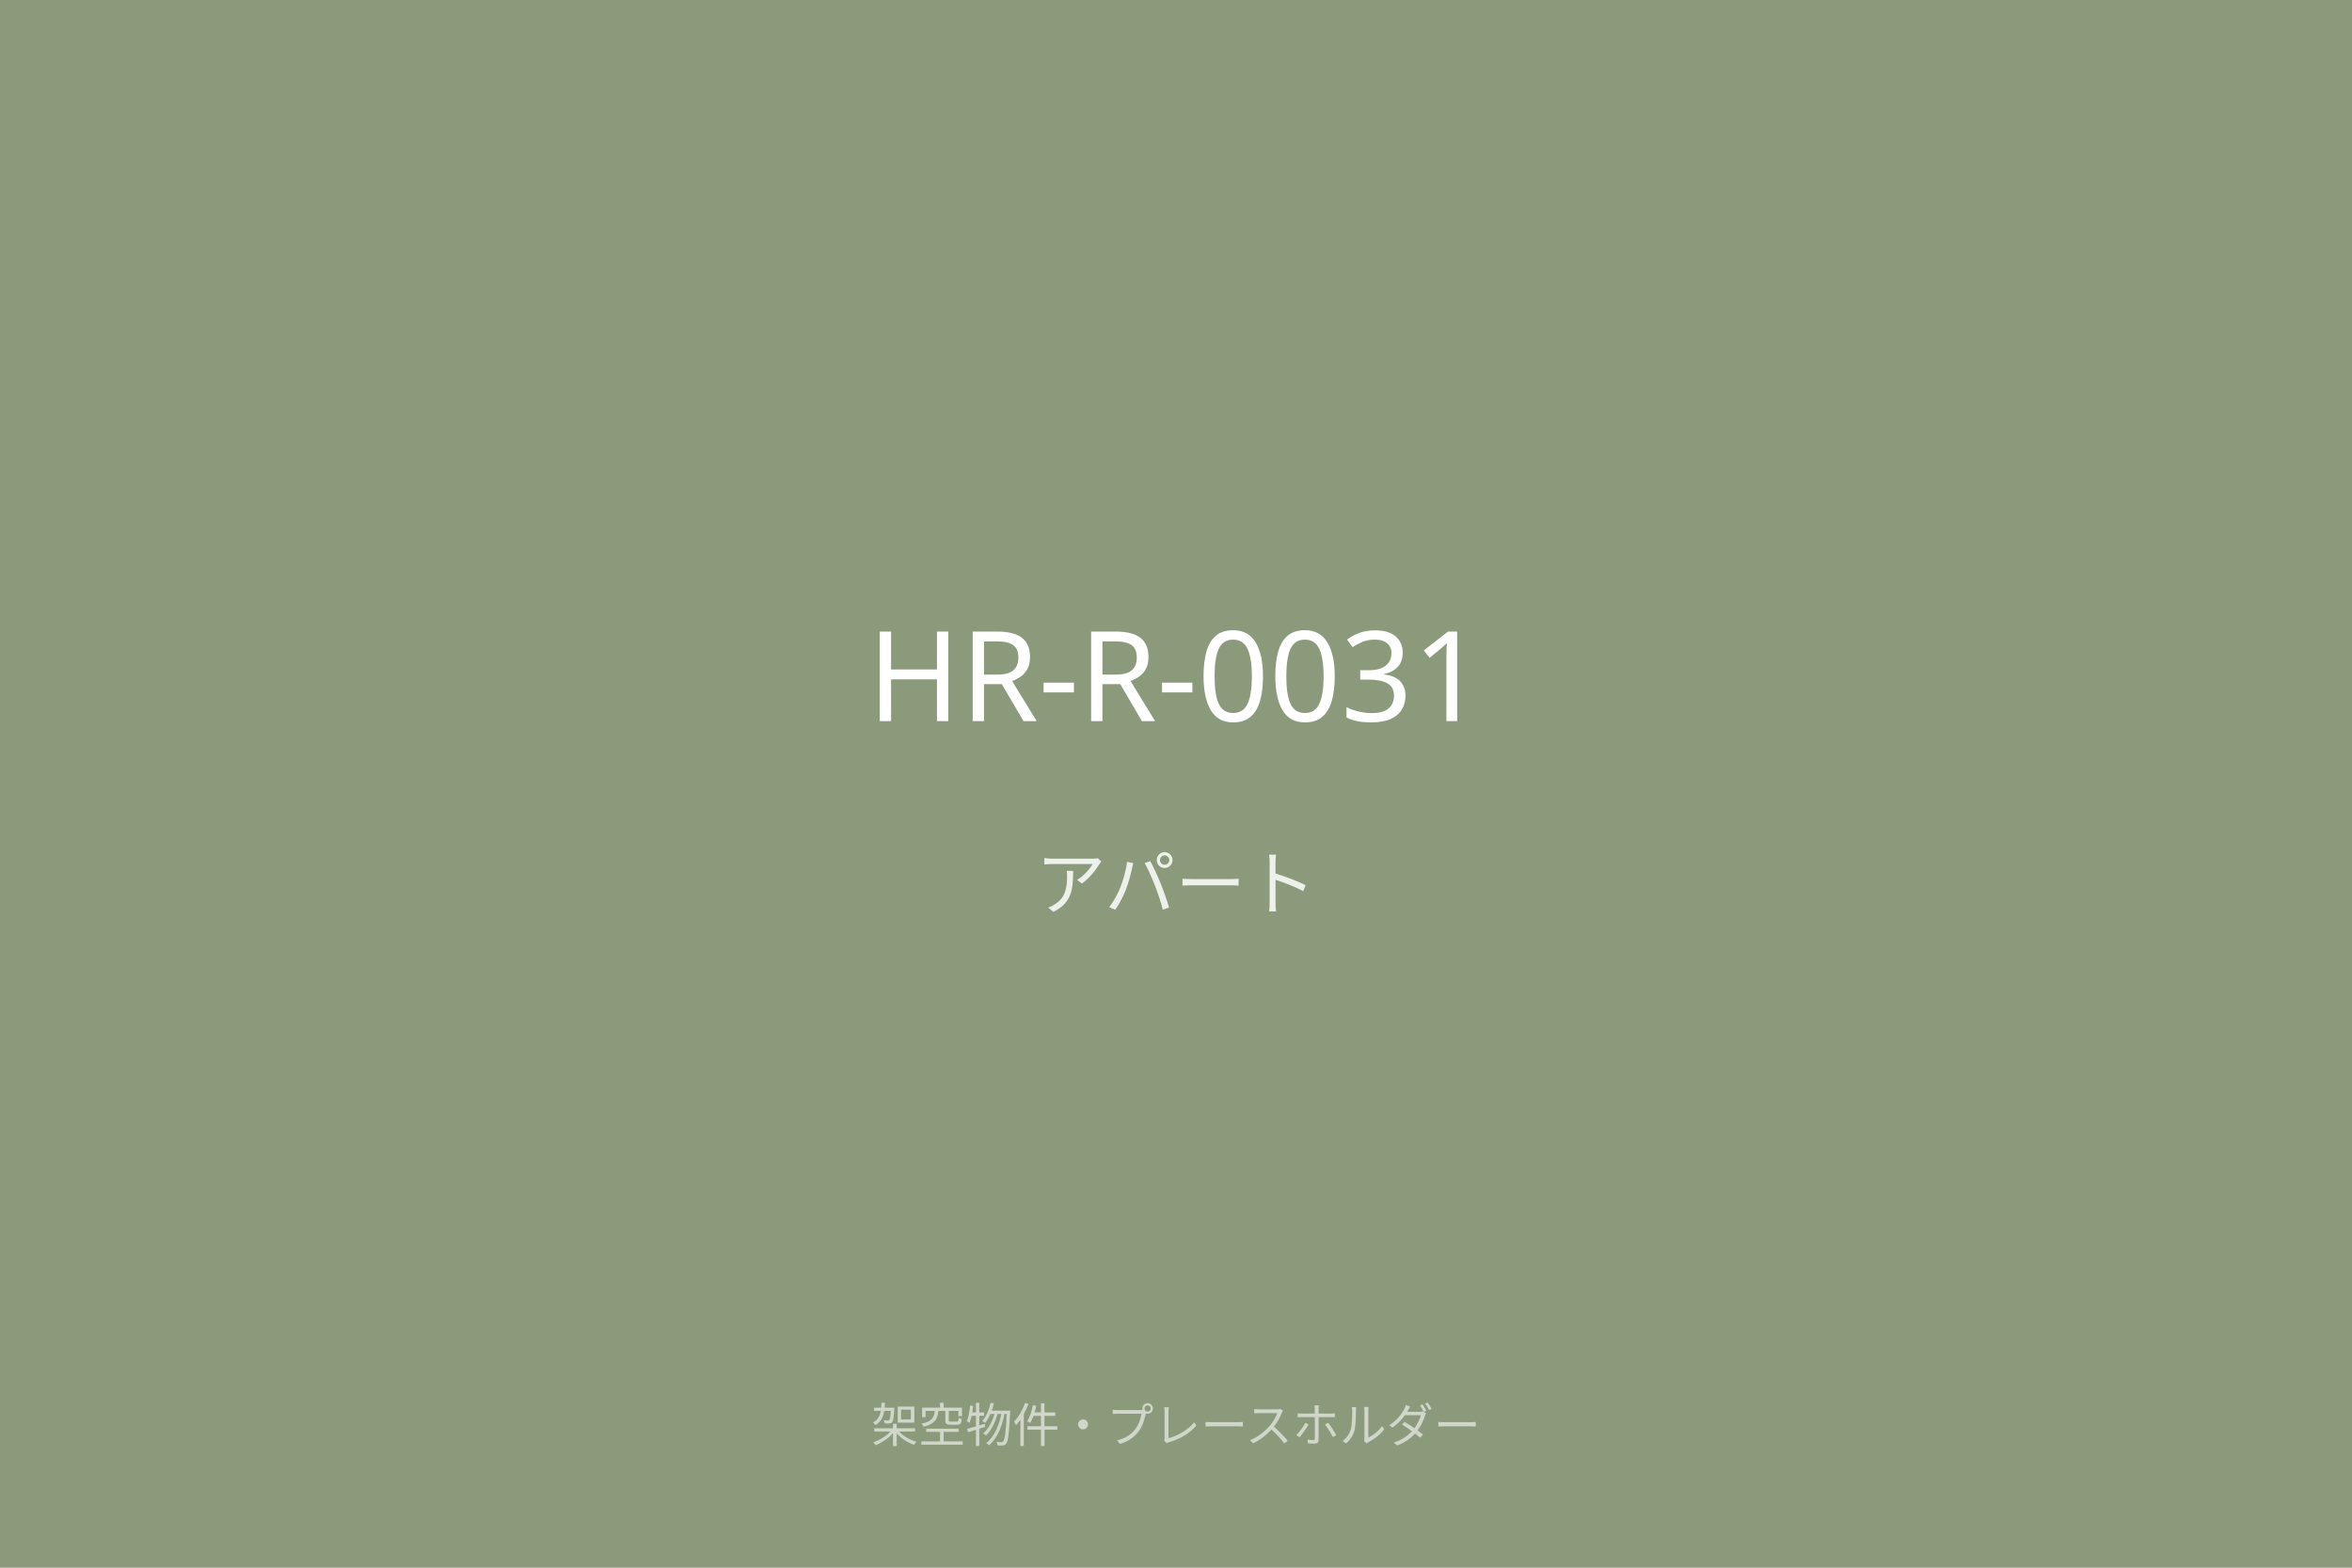
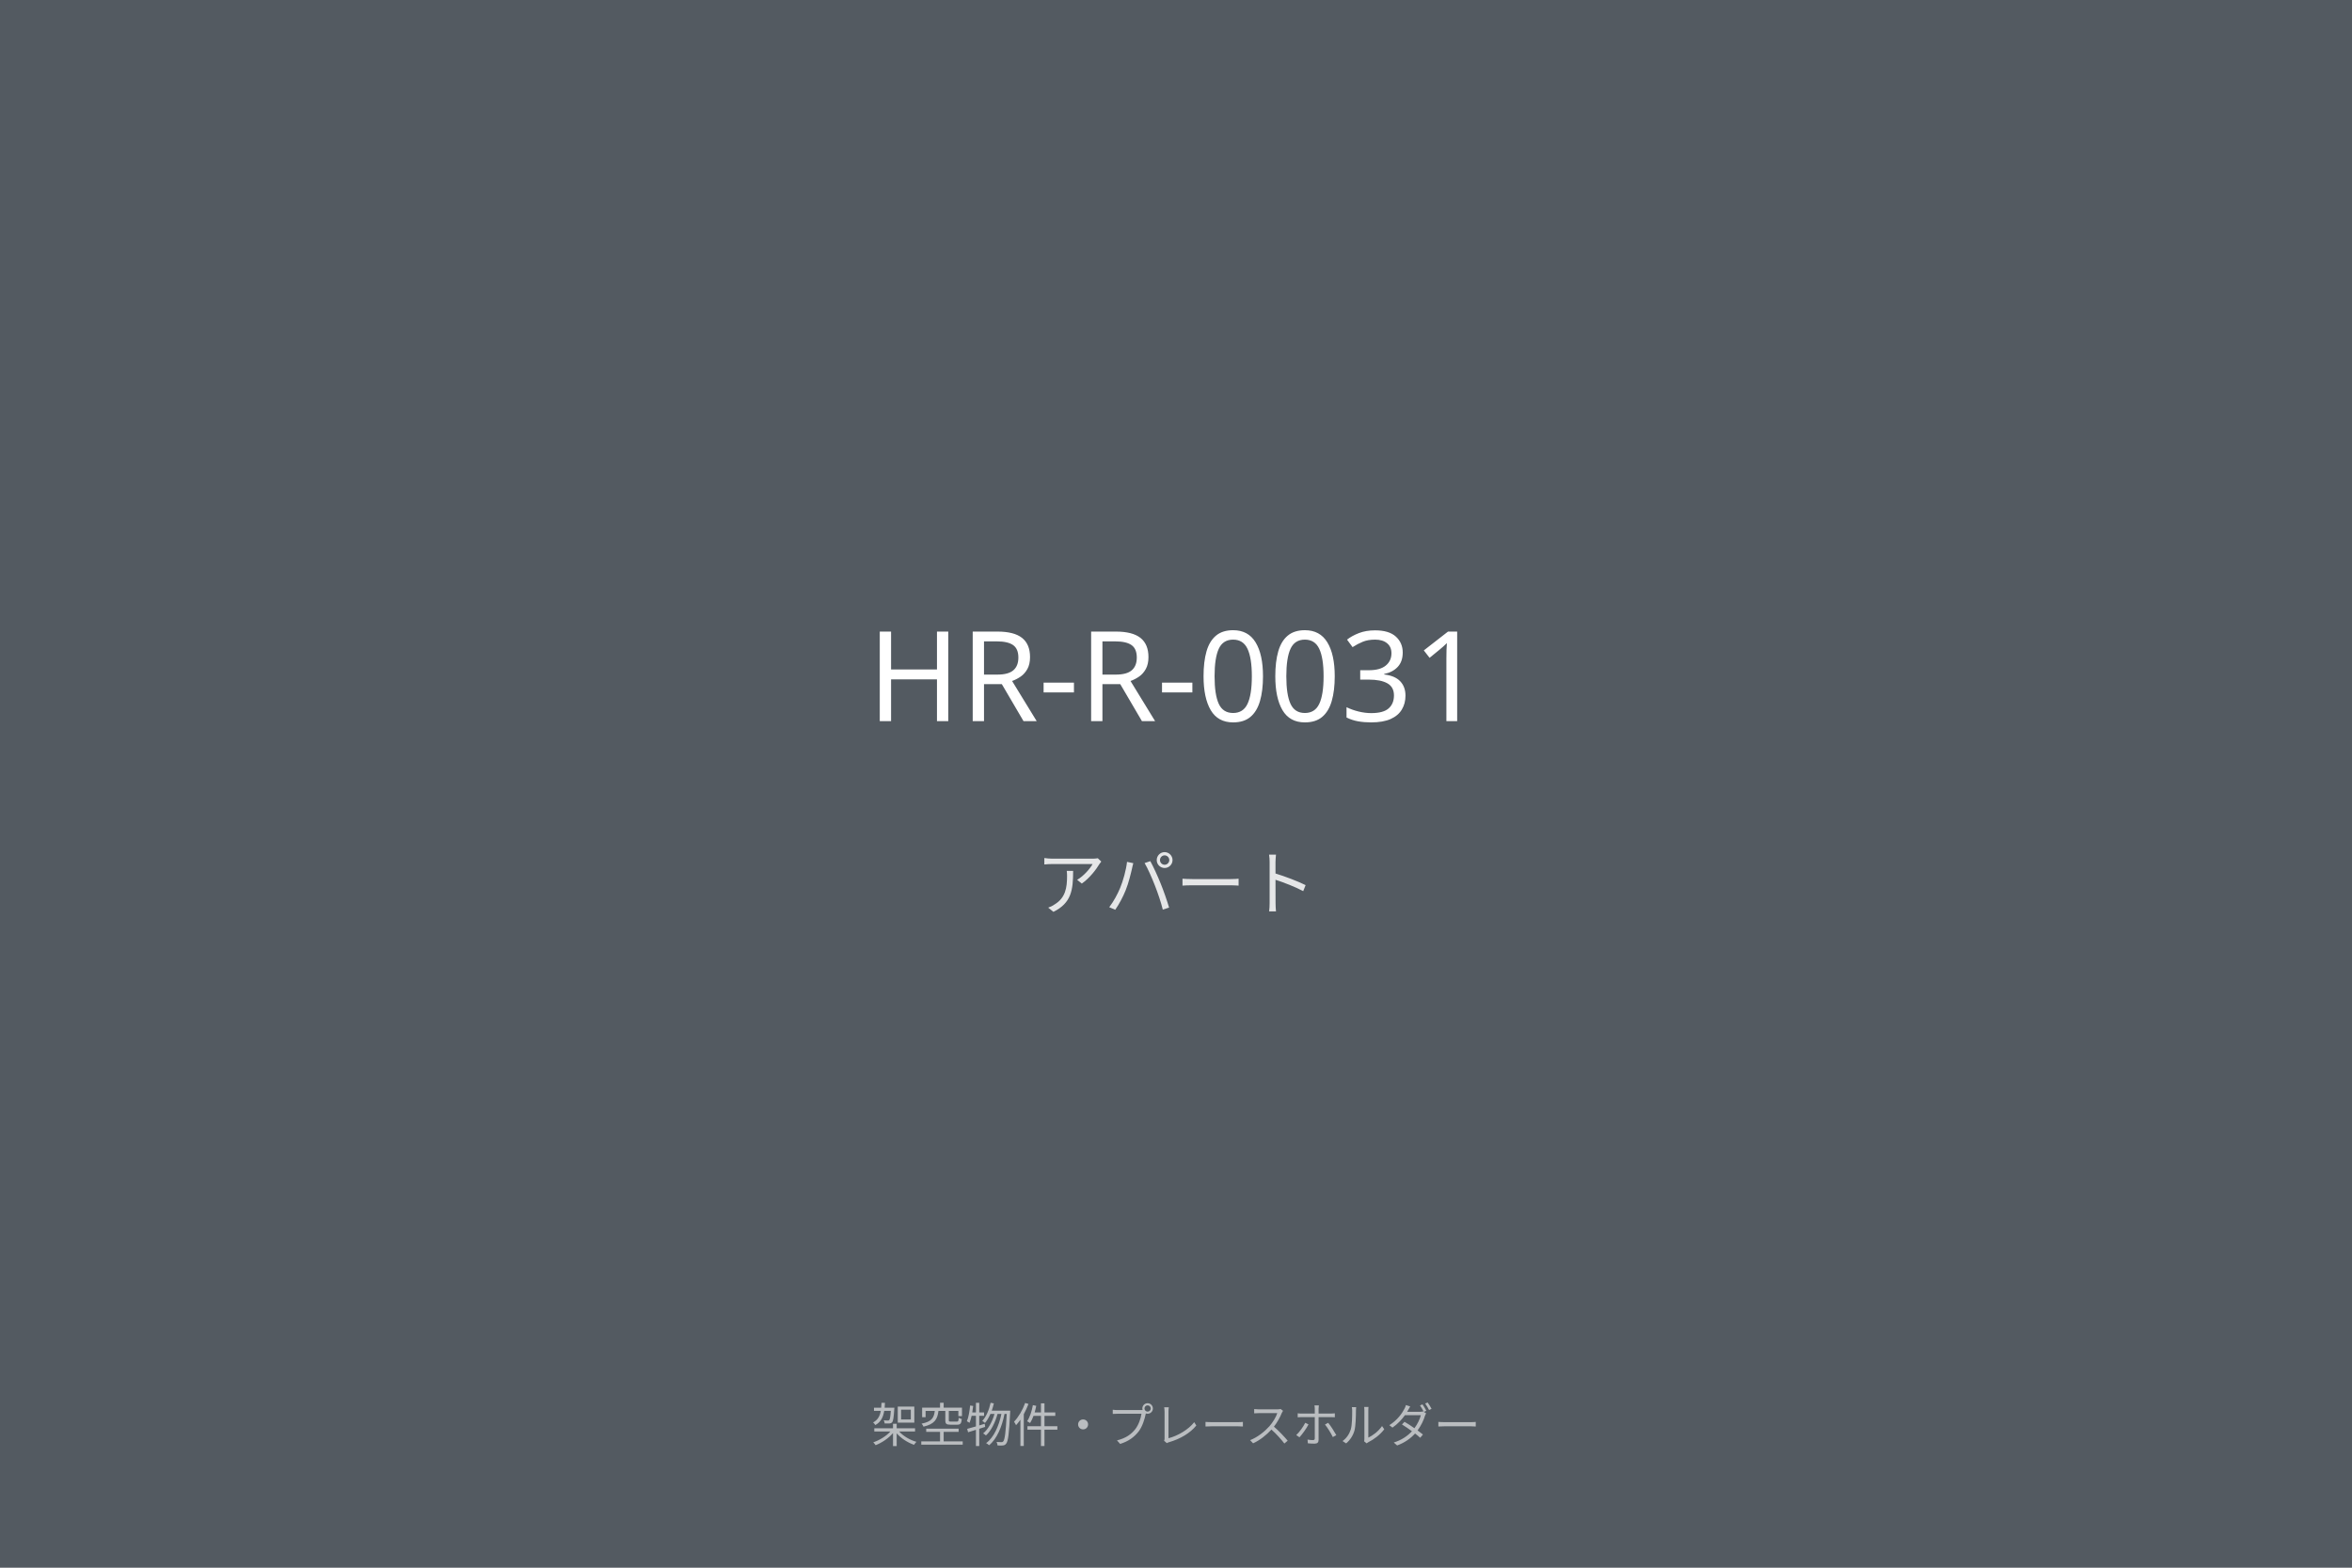
<svg xmlns="http://www.w3.org/2000/svg" width="1200" height="800" viewBox="0 0 1200 800">
-   <rect width="100%" height="100%" fill="#8A9A7B" />
+   <rect width="100%" height="100%" fill="#535A61" />
  <text x="50%" y="46%" fill="#fff" font-family="sans-serif" font-size="64" text-anchor="middle">HR-R-0031</text>
  <text x="50%" y="58%" fill="#fff" font-family="sans-serif" font-size="36" text-anchor="middle" opacity=".85">アパート</text>
  <text x="50%" y="92%" fill="#fff" font-family="sans-serif" font-size="24" text-anchor="middle" opacity=".6">架空物件・プレースホルダー</text>
</svg>
